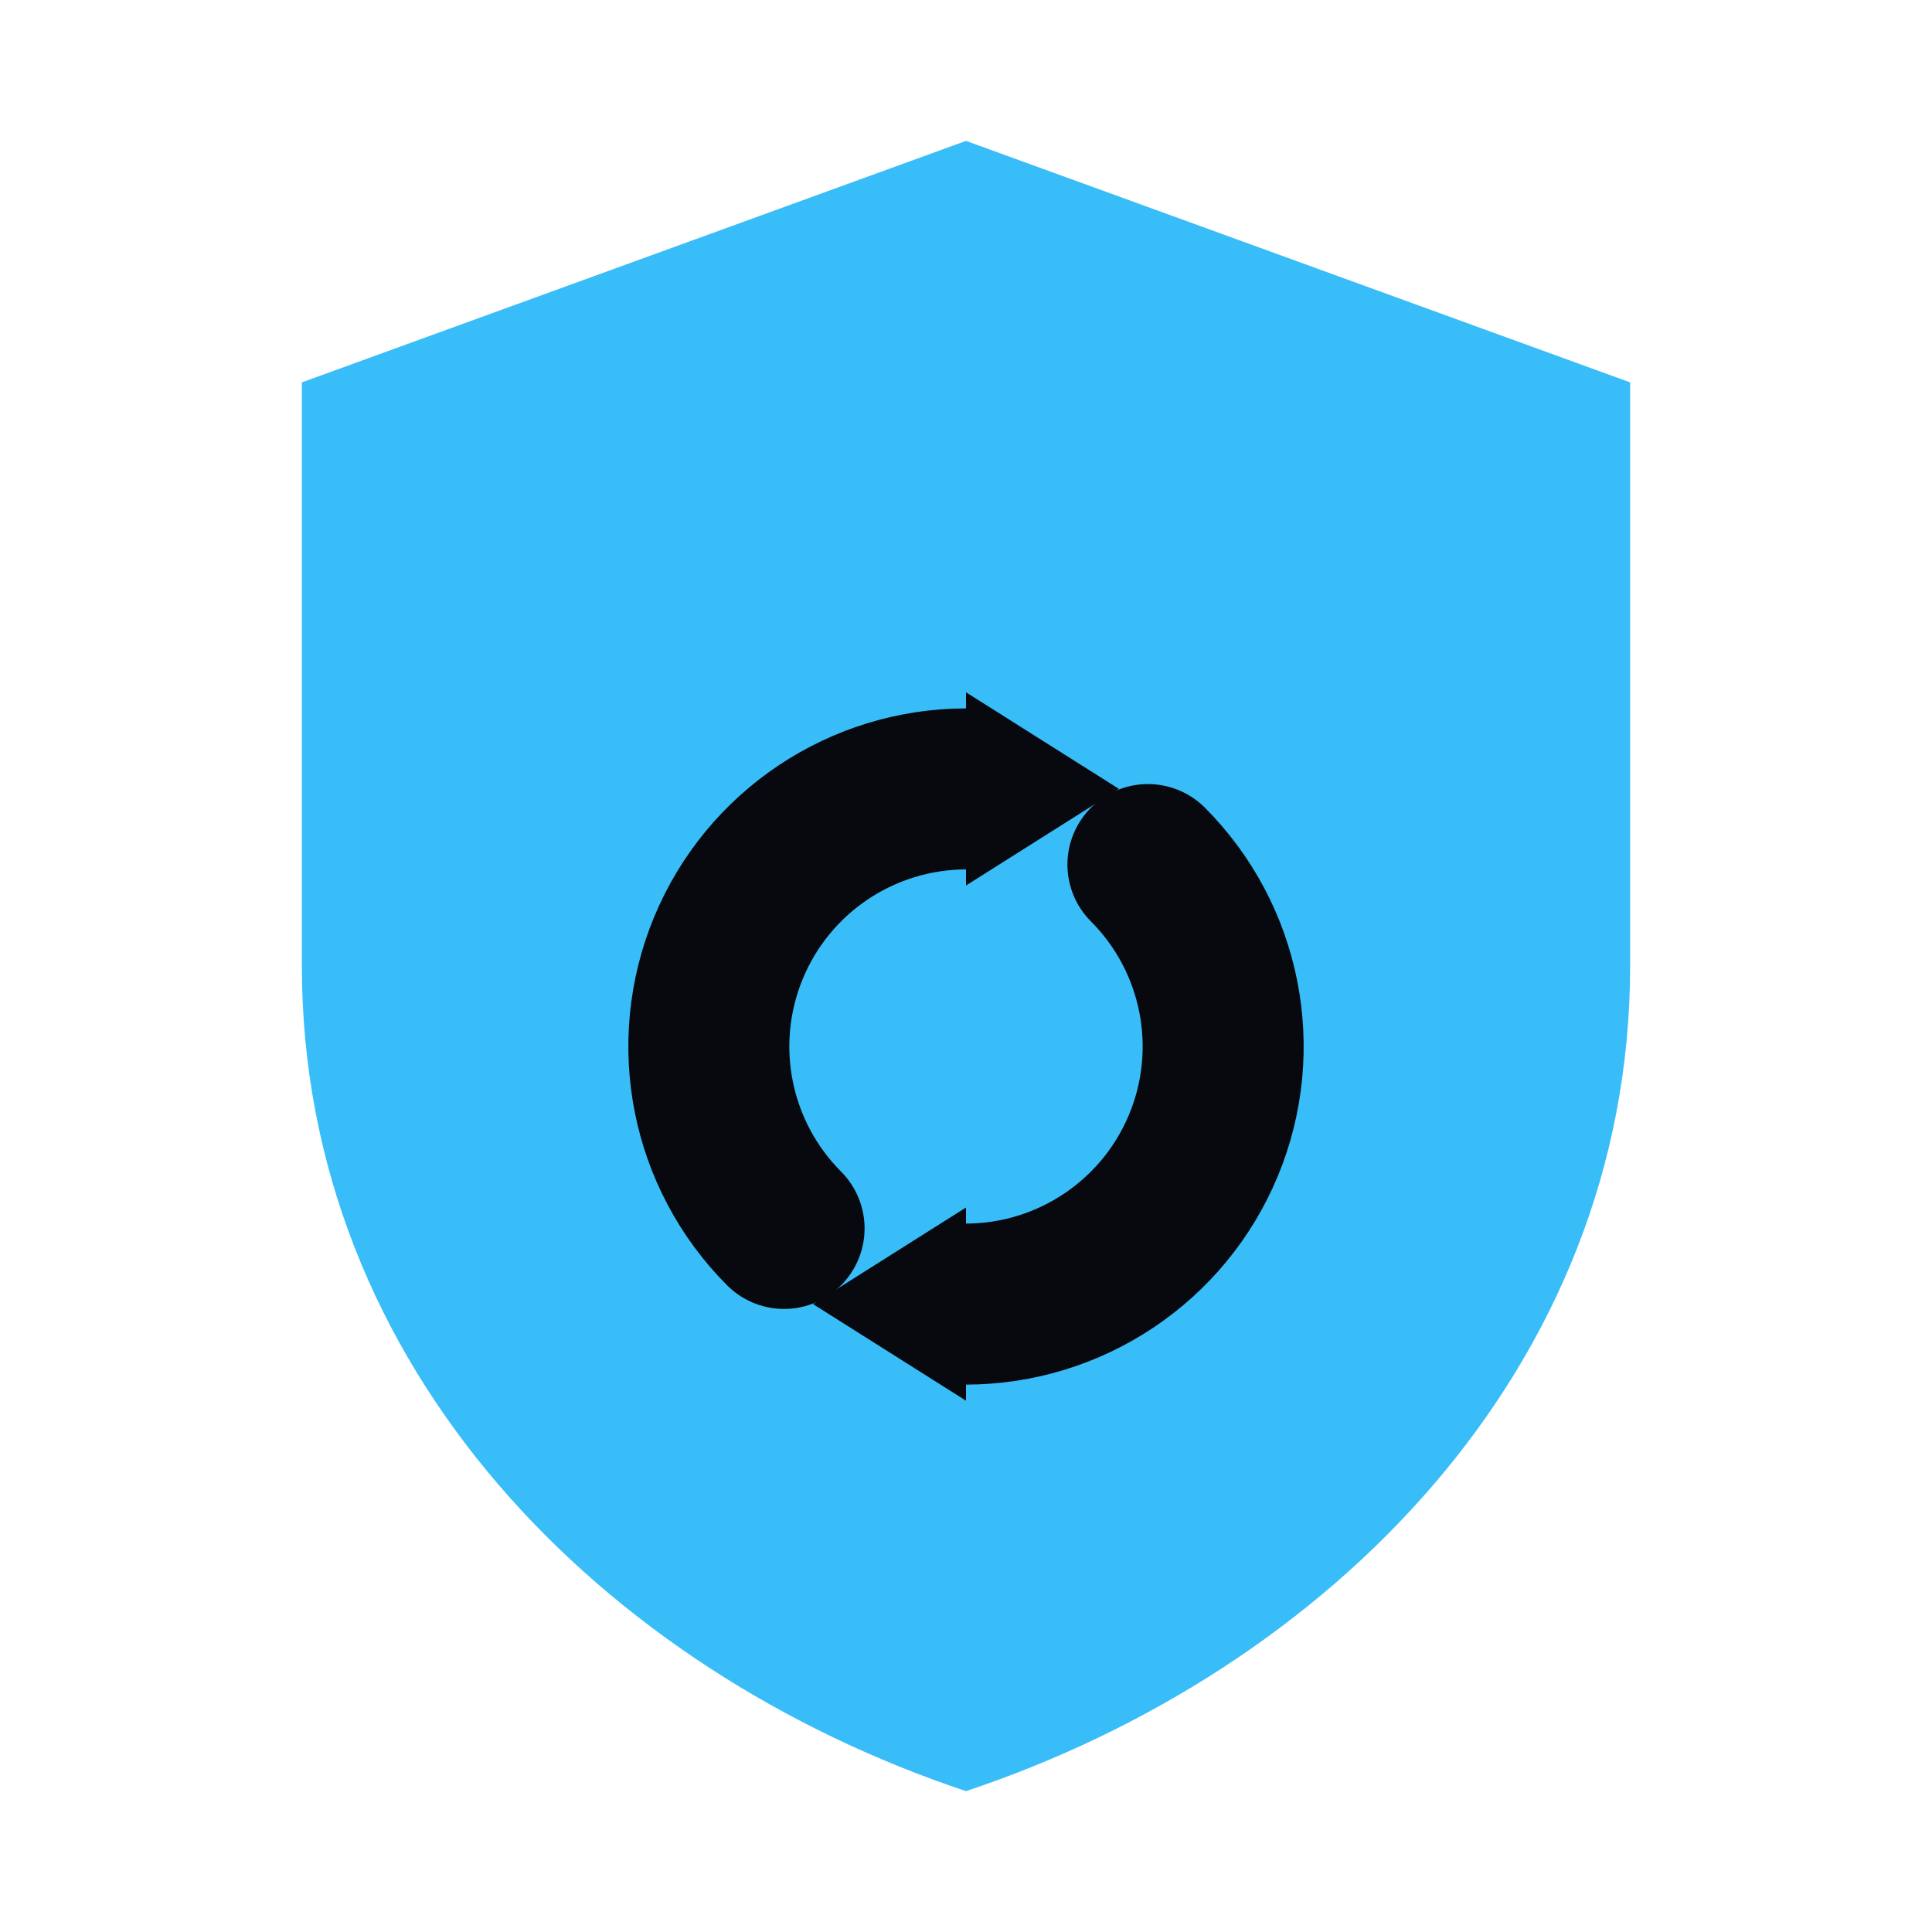
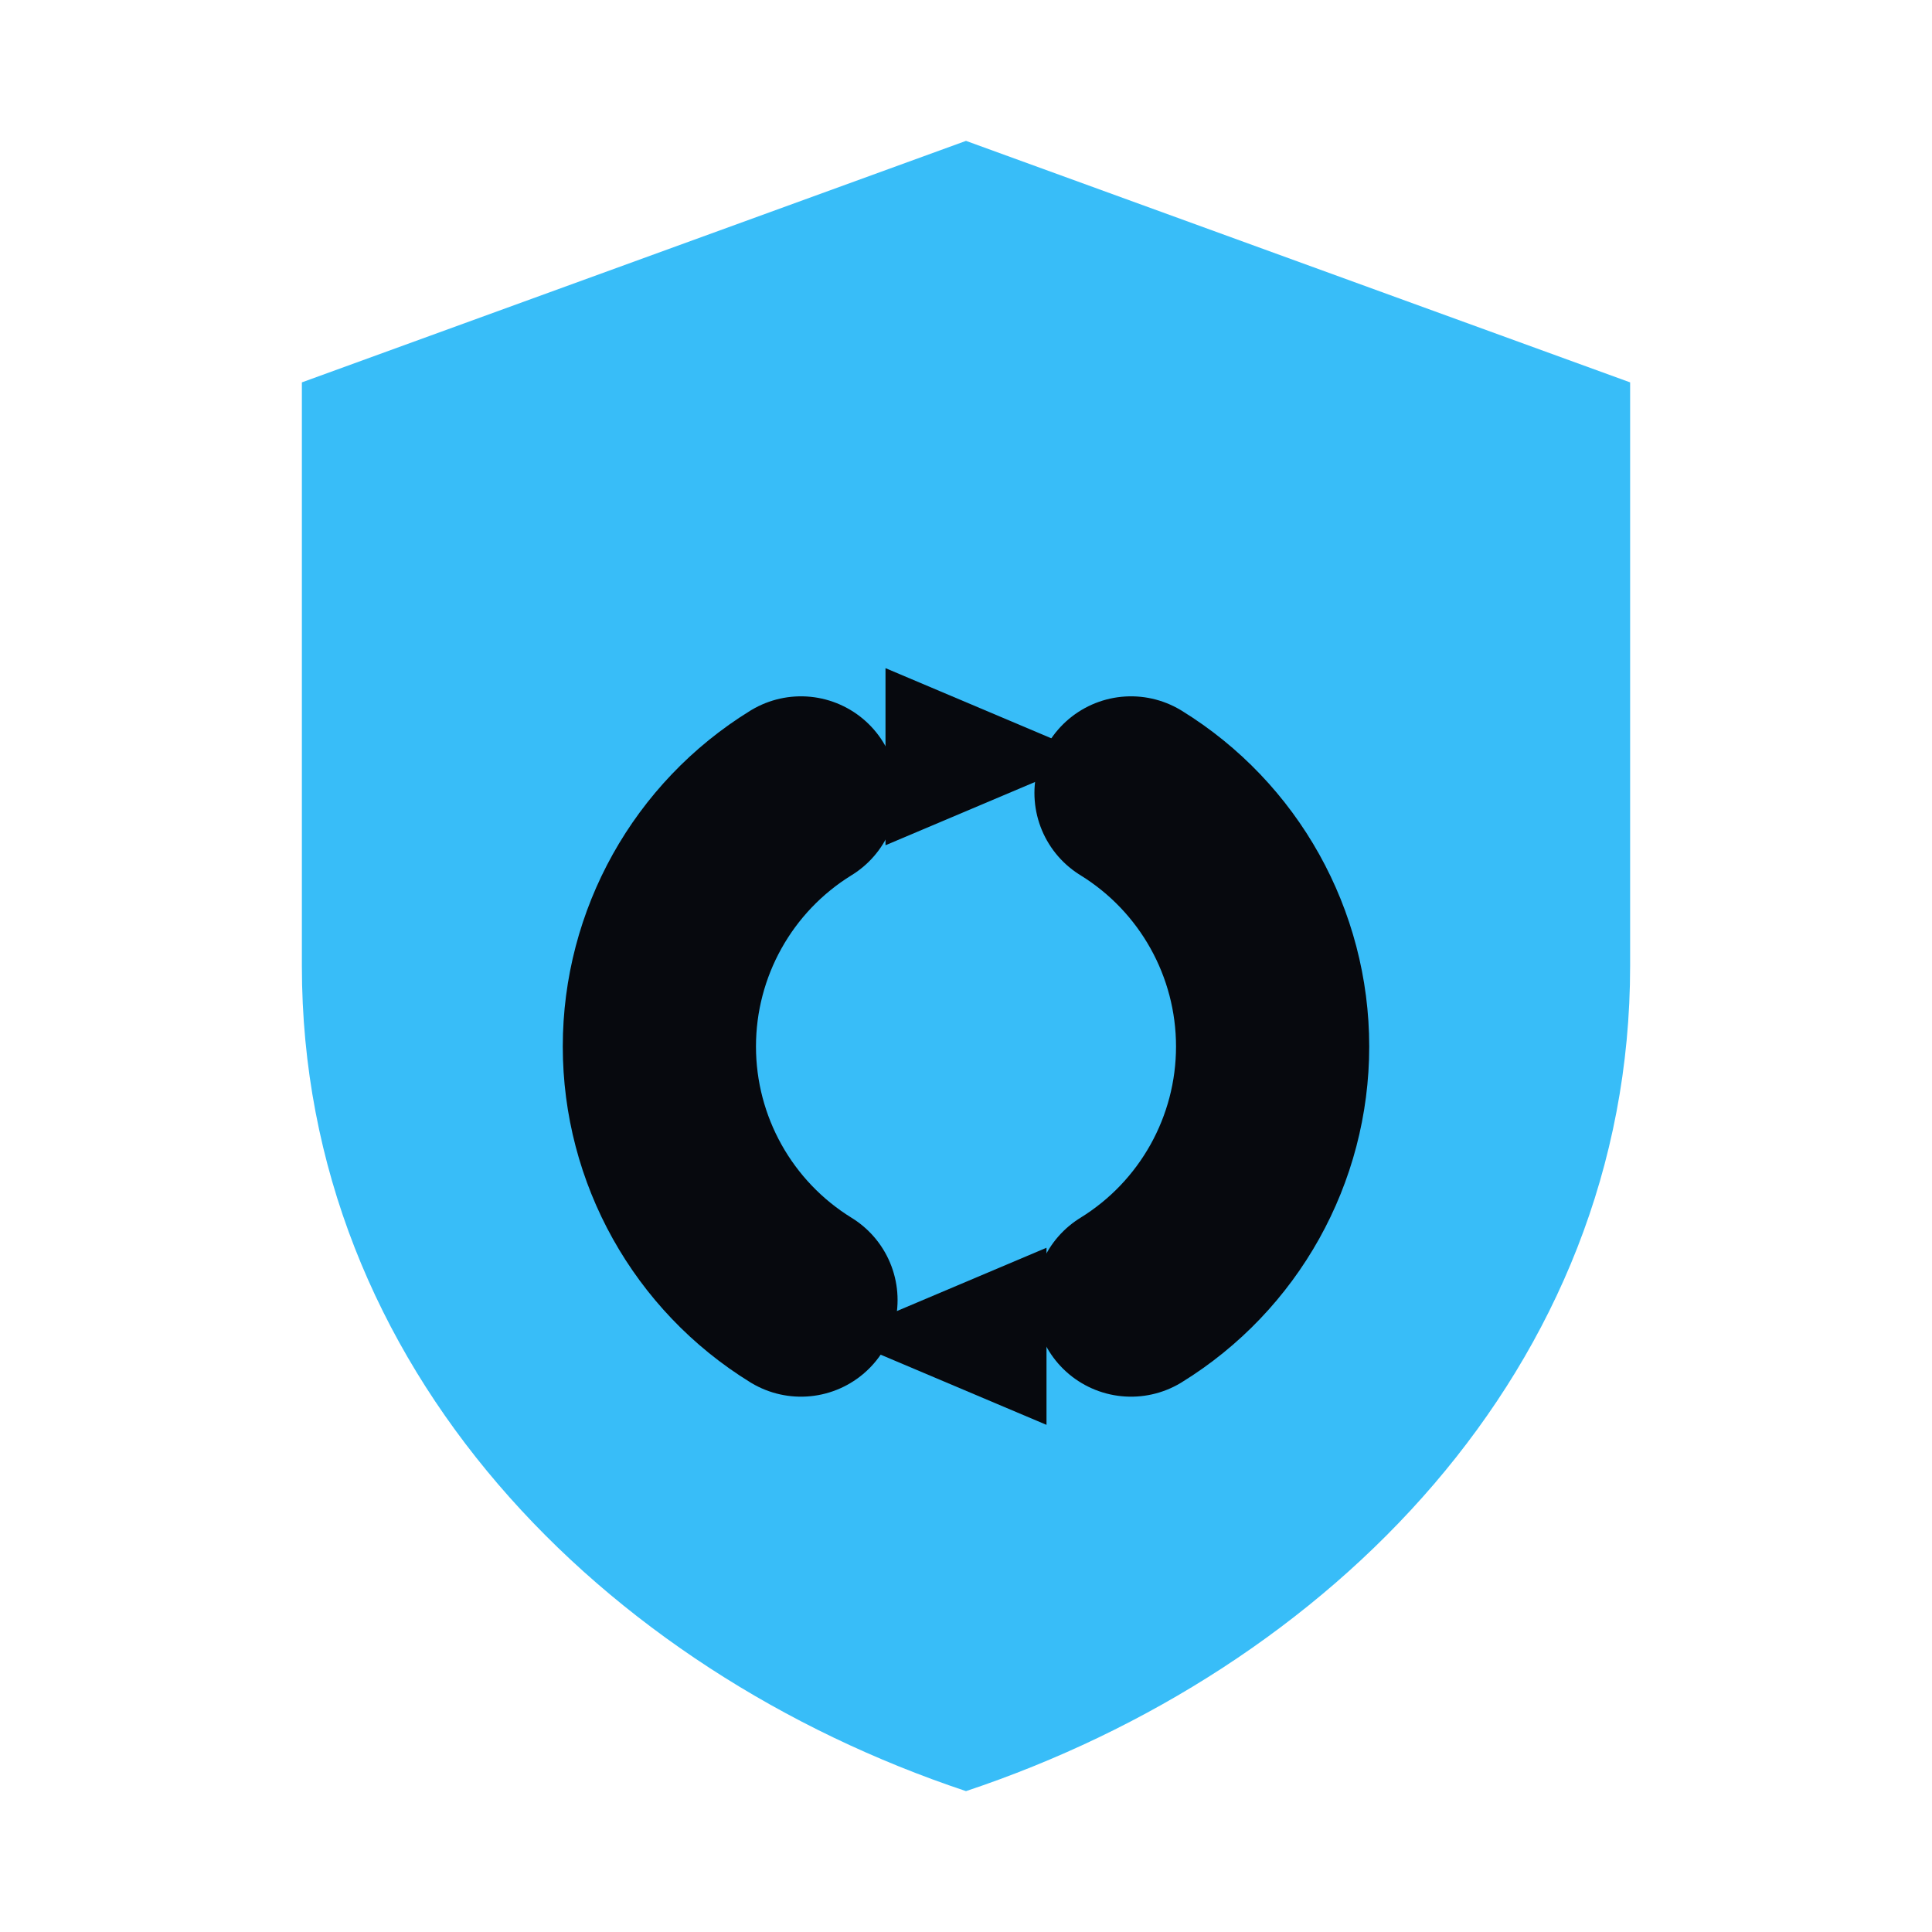
<svg xmlns="http://www.w3.org/2000/svg" viewBox="0 0 24 24" fill="none">
  <path d="M12 1.75 L20.25 4.75 V12 C20.25 17 16.5 20.75 12 22.25 C7.5 20.75 3.75 17 3.75 12 V4.75 Z" fill="#38bdf8" />
-   <path d="M9.74 15.26 A3.2 3.2 0 0 1 12 9.8" stroke="#07090e" stroke-width="2" stroke-linecap="round" />
-   <path d="M12 8.6 L13.9 9.8 L12 11.0 Z" fill="#07090e" />
-   <path d="M14.26 10.74 A3.2 3.2 0 0 1 12 16.2" stroke="#07090e" stroke-width="2" stroke-linecap="round" />
-   <path d="M12 15.0 L10.1 16.2 L12 17.4 Z" fill="#07090e" />
+   <path d="M14.05 9.85 A3.7 3.7 0 0 1 14.05 16.15" stroke="#07090e" stroke-width="2.4" stroke-linecap="round" />
+   <path d="M9.95 16.15 A3.7 3.7 0 0 1 9.95 9.85" stroke="#07090e" stroke-width="2.4" stroke-linecap="round" />
+   <path d="M11.0 8.3 L13.6 9.4 L11.0 10.5 Z" fill="#07090e" />
+   <path d="M13.0 17.7 L10.4 16.6 L13.0 15.5 Z" fill="#07090e" />
</svg>
